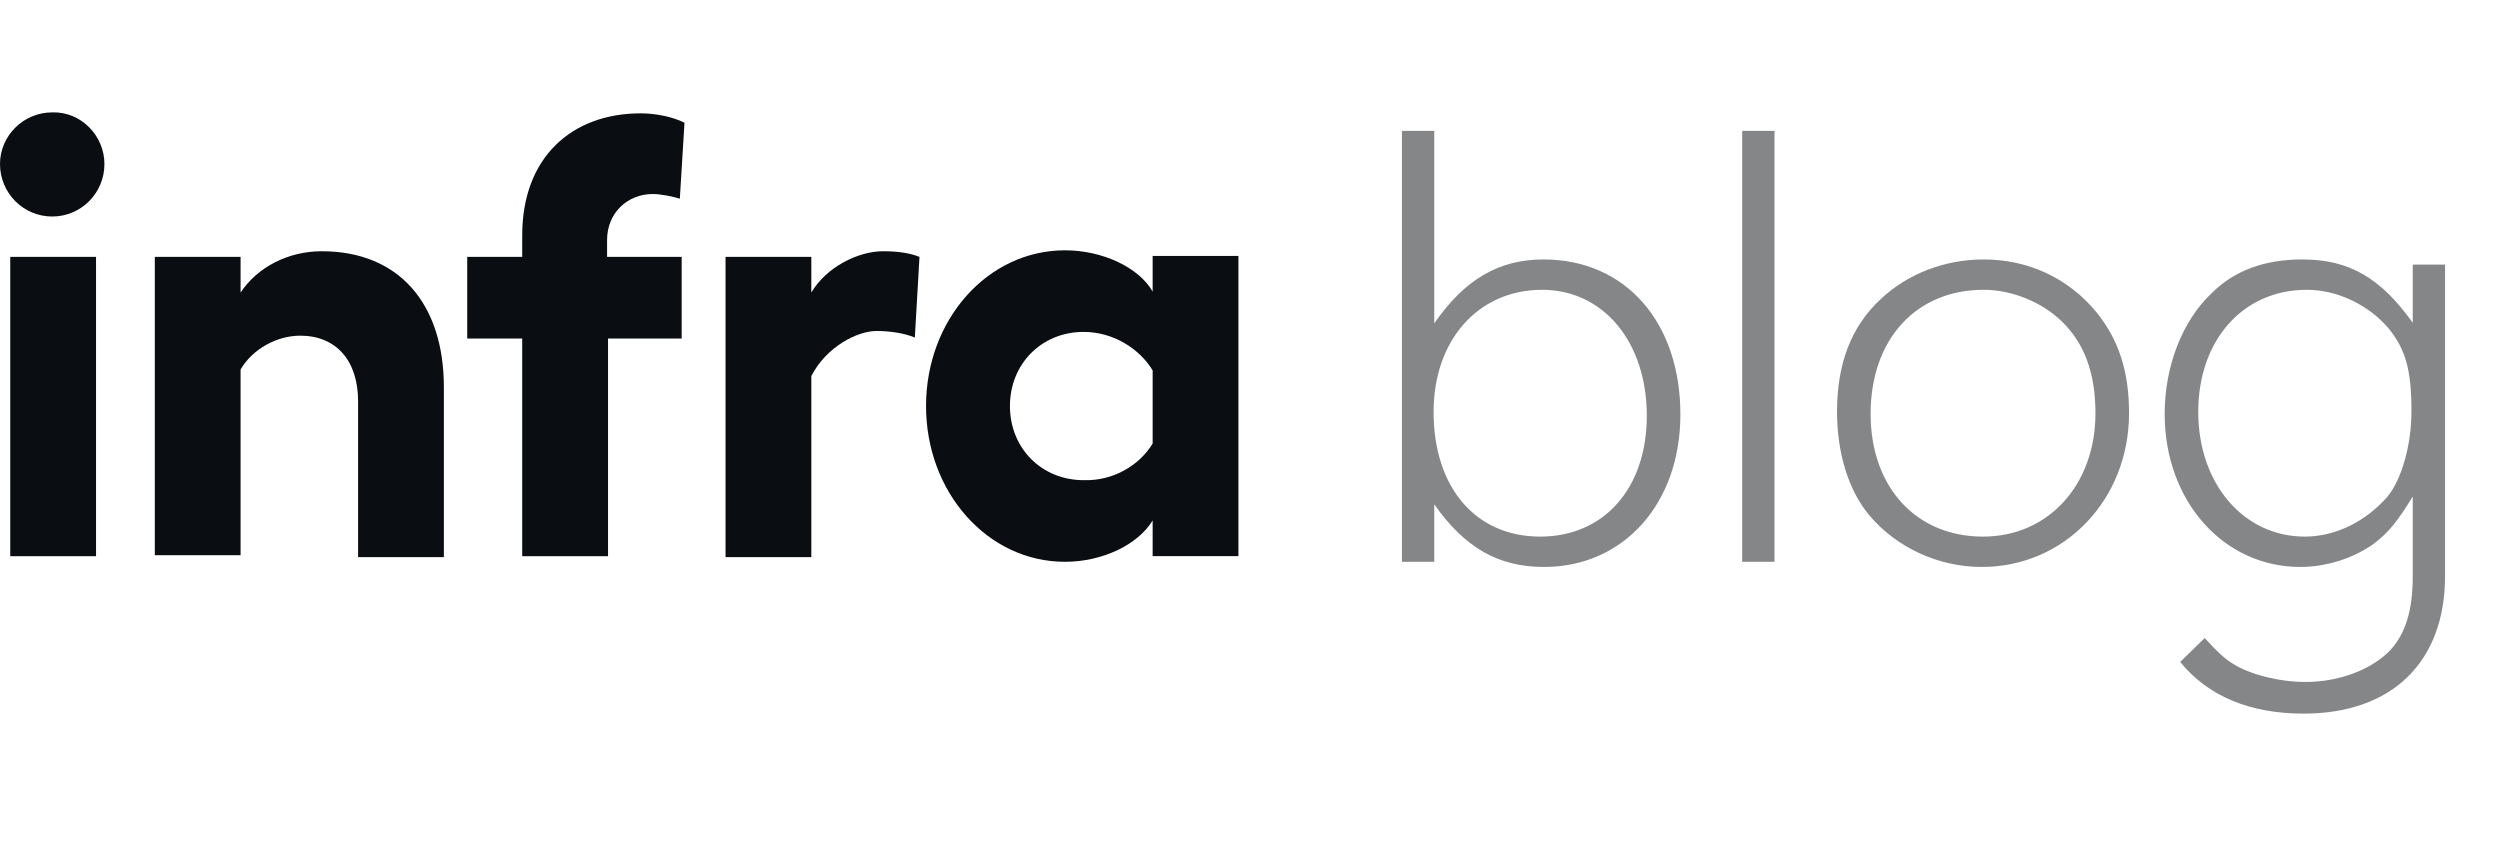
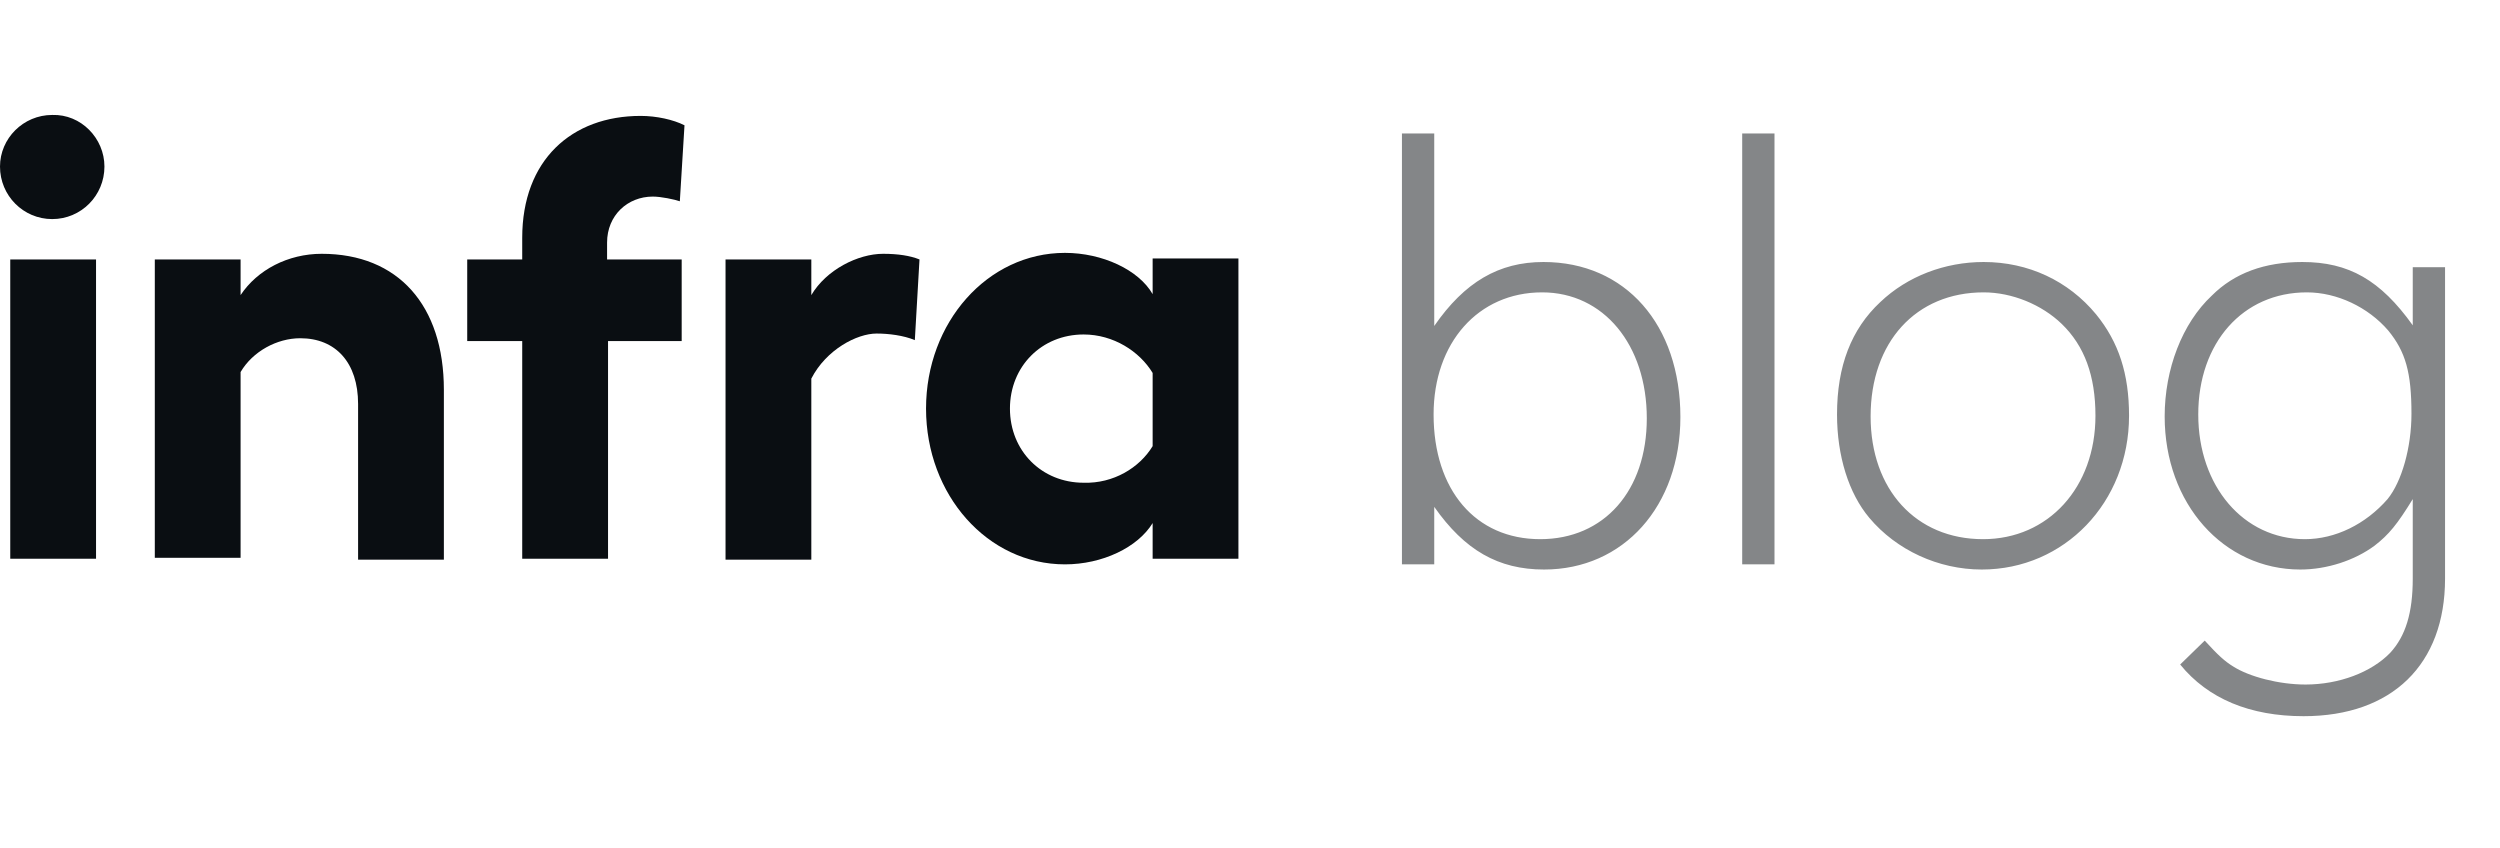
- <svg xmlns="http://www.w3.org/2000/svg" width="89" height="30" viewBox="0 0 89 30" fill="none">
+ <svg xmlns="http://www.w3.org/2000/svg" width="115" height="39" viewBox="0 0 89 30" fill="none">
  <path d="M3.718 5.838C3.718 6.873 2.888 7.708 1.859 7.708C0.83 7.708 0 6.873 0 5.838C0 4.836 0.83 4.001 1.859 4.001C2.888 3.968 3.718 4.836 3.718 5.838ZM3.419 9.145V19.8H0.365V9.145H3.419Z" fill="#0A0E12" />
  <path d="M15.802 13.787V19.833H12.748V14.288C12.748 12.819 11.951 11.95 10.69 11.95C9.86 11.95 8.997 12.418 8.565 13.153V19.766H5.511V9.145H8.565V10.414C9.163 9.512 10.258 8.944 11.453 8.944C14.176 8.944 15.802 10.781 15.802 13.787Z" fill="#0A0E12" />
  <path d="M21.646 9.145H24.268V12.051H21.646V19.8H18.591V12.051H16.633V9.145H18.591V8.377C18.591 5.605 20.351 4.035 22.808 4.035C23.372 4.035 23.97 4.168 24.368 4.369L24.202 7.074C24.003 7.007 23.538 6.907 23.239 6.907C22.343 6.907 21.612 7.575 21.612 8.544V9.145H21.646Z" fill="#0A0E12" />
  <path d="M32.734 9.145L32.568 12.017C32.17 11.85 31.639 11.783 31.207 11.783C30.51 11.783 29.415 12.351 28.883 13.387V19.833H25.829V9.145H28.883V10.414C29.415 9.512 30.543 8.944 31.44 8.944C31.971 8.944 32.402 9.011 32.734 9.145Z" fill="#0A0E12" />
  <path d="M44.088 9.144V19.799H41.034V18.53C40.503 19.399 39.241 20 37.913 20C35.158 20 32.967 17.528 32.967 14.455C32.967 11.382 35.158 8.911 37.913 8.911C39.241 8.911 40.536 9.512 41.034 10.38V9.111H44.088V9.144ZM41.034 15.791V13.186C40.569 12.418 39.639 11.816 38.577 11.816C37.083 11.816 35.954 12.952 35.954 14.455C35.954 15.958 37.083 17.094 38.577 17.094C39.639 17.127 40.569 16.559 41.034 15.791Z" fill="#0A0E12" />
  <path opacity="0.5" d="M51.059 17.953C52.14 19.494 53.336 20.184 54.969 20.184C57.798 20.184 59.822 17.93 59.822 14.756C59.822 11.467 57.867 9.236 54.946 9.236C53.359 9.236 52.14 9.949 51.059 11.513V4.659H49.909V20H51.059V17.953ZM54.9 10.317C57.085 10.317 58.626 12.18 58.626 14.802C58.626 17.378 57.108 19.103 54.831 19.103C52.531 19.103 51.036 17.355 51.036 14.664C51.036 12.111 52.623 10.317 54.9 10.317ZM63.172 20V4.659H62.022V20H63.172ZM70.619 9.236C69.239 9.236 67.905 9.742 66.939 10.662C65.904 11.628 65.398 12.939 65.398 14.664C65.398 16.136 65.812 17.47 66.548 18.344C67.514 19.494 69.009 20.184 70.55 20.184C73.494 20.184 75.794 17.792 75.794 14.71C75.794 13.215 75.426 12.088 74.621 11.099C73.632 9.903 72.206 9.236 70.619 9.236ZM70.619 10.317C71.631 10.317 72.689 10.754 73.402 11.444C74.207 12.226 74.598 13.284 74.598 14.71C74.598 17.263 72.919 19.103 70.596 19.103C68.204 19.103 66.594 17.332 66.594 14.733C66.594 12.088 68.204 10.317 70.619 10.317ZM85.894 11.49C84.744 9.88 83.617 9.236 81.961 9.236C80.627 9.236 79.546 9.627 78.741 10.432C77.683 11.421 77.062 13.054 77.062 14.733C77.062 17.838 79.155 20.184 81.892 20.184C82.835 20.184 83.824 19.862 84.537 19.333C85.043 18.942 85.342 18.574 85.894 17.677V20.506C85.894 21.725 85.641 22.553 85.089 23.151C84.422 23.841 83.272 24.278 82.076 24.278C81.133 24.278 80.075 24.002 79.5 23.634C79.201 23.45 78.971 23.243 78.488 22.714L77.614 23.565C78.603 24.784 80.098 25.405 82.007 25.405C85.158 25.405 87.044 23.565 87.044 20.506V9.42H85.894V11.49ZM82.122 10.317C83.203 10.317 84.307 10.846 85.02 11.674C85.641 12.433 85.848 13.169 85.848 14.641C85.848 15.837 85.503 17.056 84.997 17.677C84.215 18.574 83.134 19.103 82.053 19.103C79.868 19.103 78.258 17.217 78.258 14.664C78.258 12.111 79.845 10.317 82.122 10.317Z" fill="#0A0E12" />
</svg>
